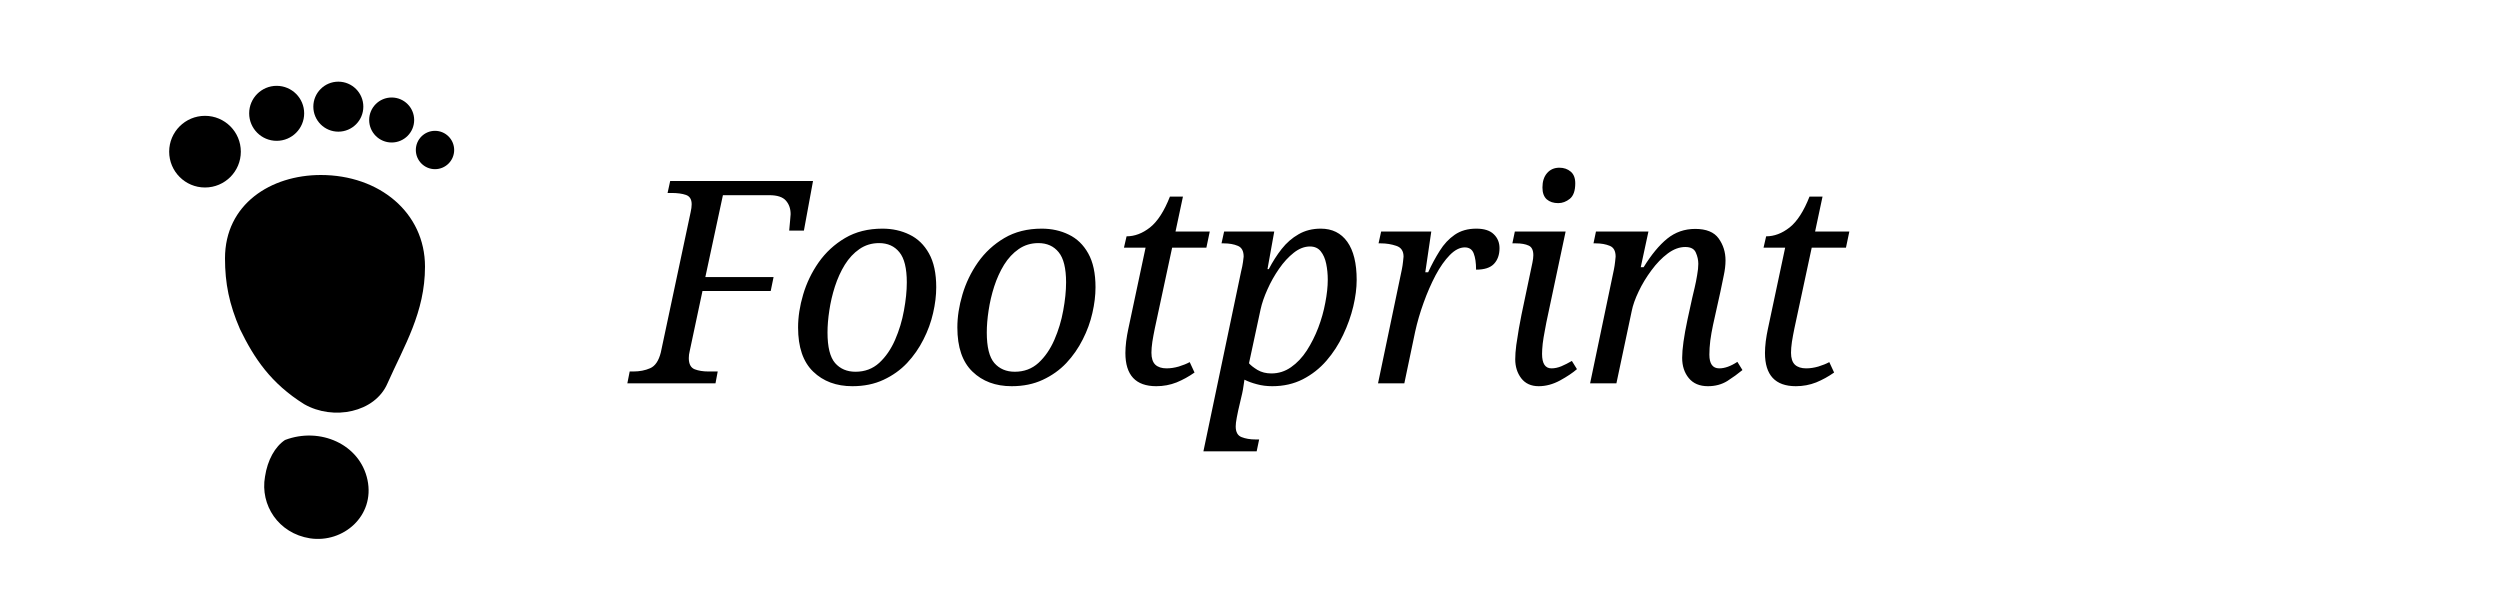
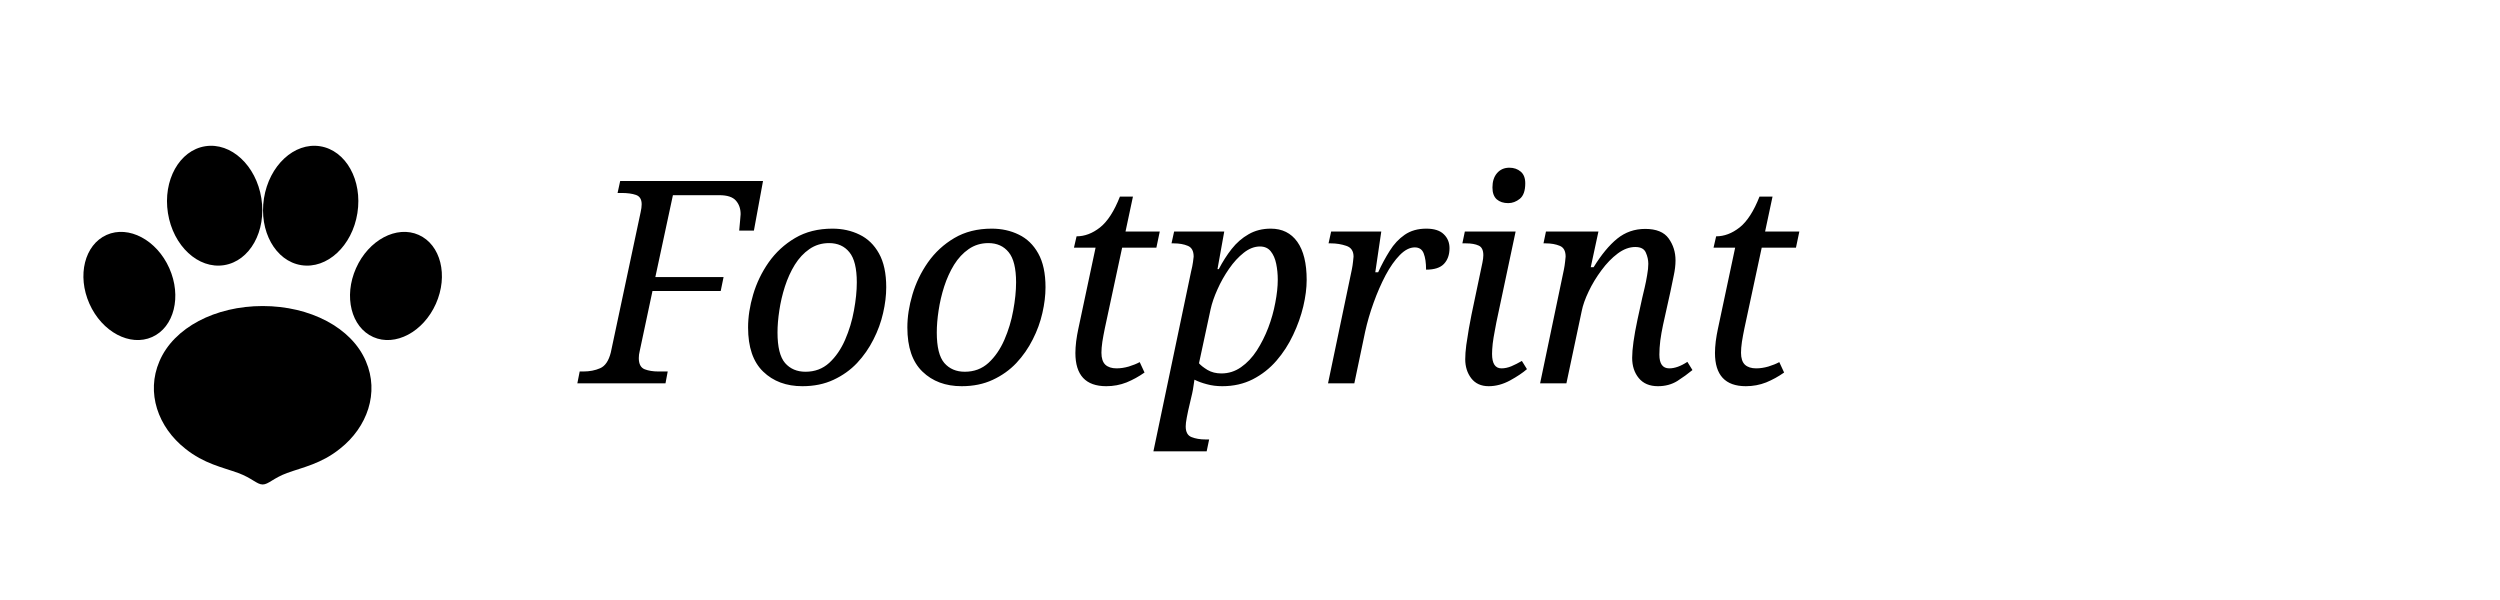
<svg xmlns="http://www.w3.org/2000/svg" viewBox="0 0 300 72" width="300" height="72" role="img" aria-label="Footprint">
-   <g fill="currentColor" transform="translate(6 4) scale(1.0)">
-     <path d="M21 27 C21 20.5 26.5 17 32.5 17 C39.5 17 45 21.5 45 28              C45 33.5 42.5 37.5 40.5 42 C39 45.5 34 46.5 30.5 44.5              C26.5 42 24.5 39 22.8 35.5 C21.5 32.5 21 30 21 27 Z" />
-     <path d="M28.2 48.8 C32.4 47.2 37.2 49.3 38.1 53.6 C39 57.9 35.2 61.2 31.2 60.6              C27.4 60 25.2 56.6 25.8 53.2 C26.1 51.2 27 49.6 28.2 48.8 Z" />
-     <circle cx="18.6" cy="14.2" r="4.3" />
-     <circle cx="27.2" cy="9.6" r="3.3" />
-     <circle cx="34.6" cy="8.8" r="3.0" />
-     <circle cx="41" cy="10.4" r="2.7" />
-     <circle cx="46.2" cy="14" r="2.3" />
+   <g fill="currentColor" transform="translate(4 8) scale(0.86)">
+     <ellipse cx="13.4" cy="30.6" rx="6.1" ry="7.8" transform="rotate(-24 13.4 30.6)" />
+     <ellipse cx="25.3" cy="19.4" rx="6.6" ry="8.4" transform="rotate(-9 25.3 19.4)" />
+     <ellipse cx="38.7" cy="19.4" rx="6.6" ry="8.4" transform="rotate(9 38.7 19.4)" />
+     <ellipse cx="50.6" cy="30.6" rx="6.1" ry="7.8" transform="rotate(24 50.6 30.6)" />
+     <path d="M32 33.4c6.6 0 12.4 3 14.4 7.7 1.9 4.4.2 9.2-3.6 12.2-2.6 2.1-5.2 2.6-7.4 3.4-1.9.7-2.6 1.6-3.4 1.6s-1.5-.9-3.4-1.6c-2.2-.8-4.8-1.3-7.4-3.4-3.8-3-5.5-7.8-3.6-12.2 2-4.7 7.8-7.7 14.4-7.7Z" />
  </g>
-   <text x="76" y="46" fill="currentColor" font-family="ui-serif, 'New York', Georgia, serif" font-style="italic" font-size="34" letter-spacing="-0.4">Footprint</text>
+   <text x="70" y="46" fill="currentColor" font-family="ui-serif, 'New York', Georgia, serif" font-style="italic" font-size="34" letter-spacing="-0.4">Footprint</text>
</svg>
